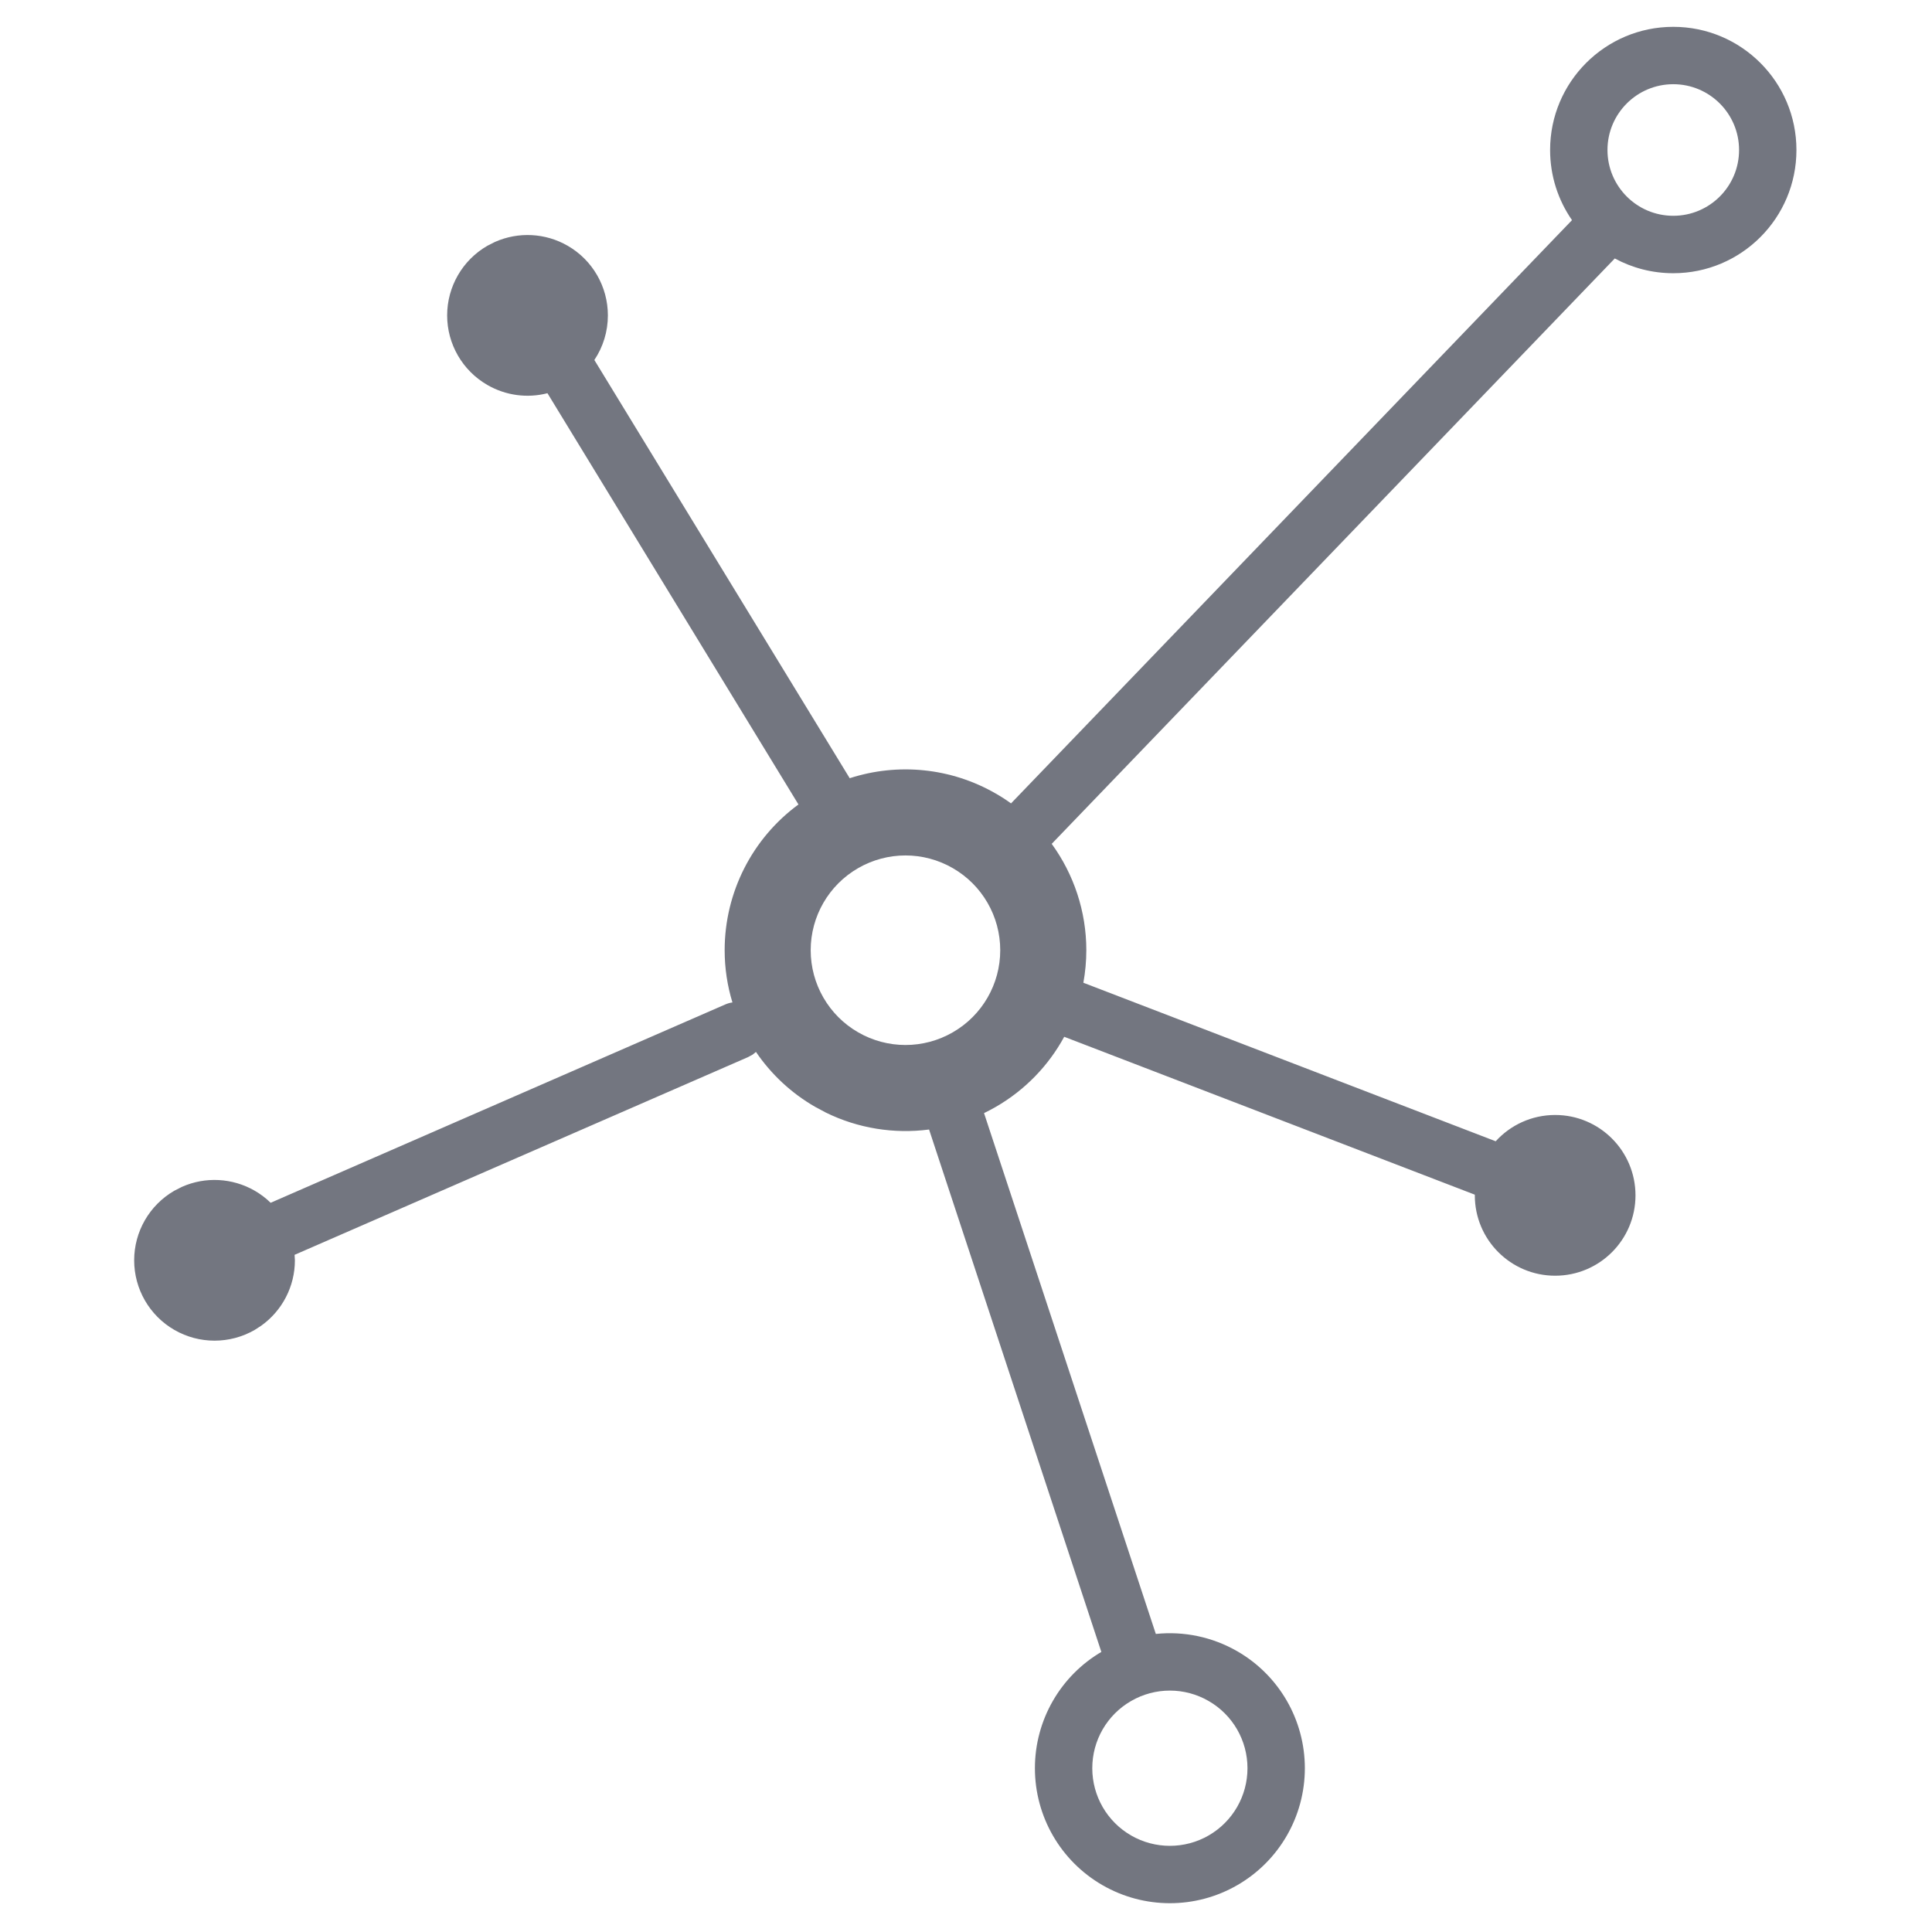
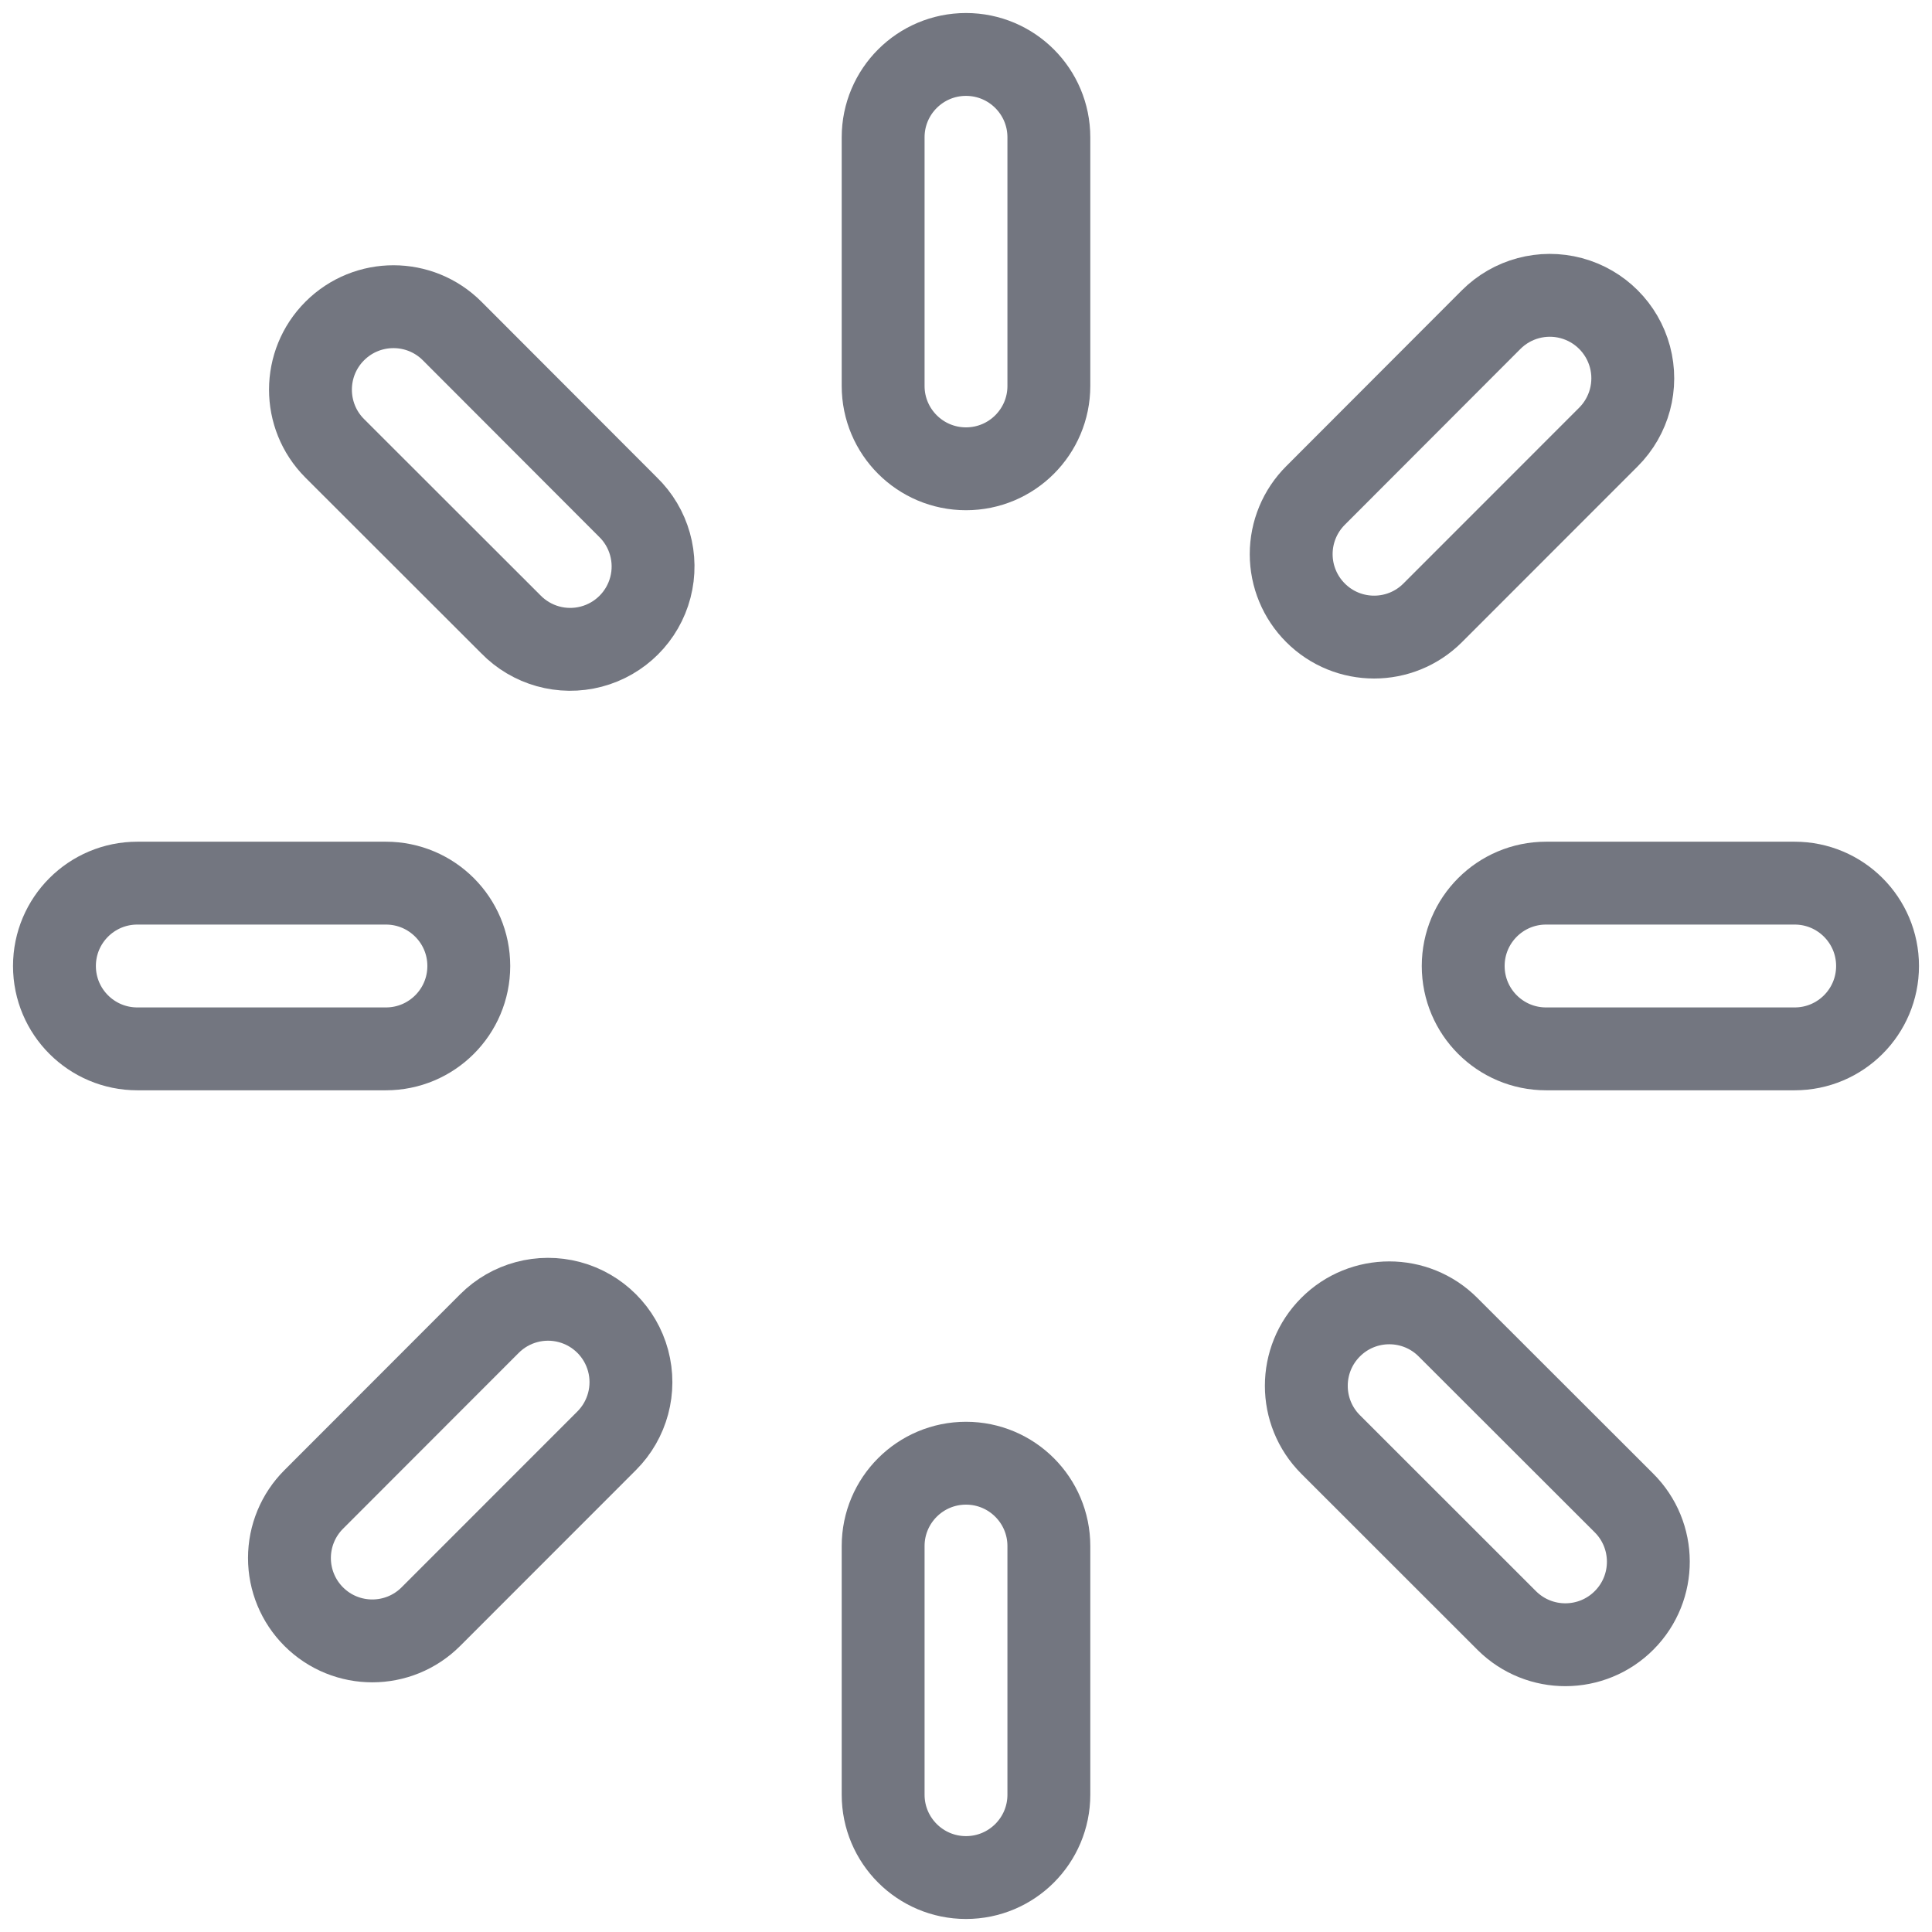
- <svg xmlns="http://www.w3.org/2000/svg" width="36px" height="36px" viewBox="0 0 36 36" version="1.1">
-   <g id="icon-distributed" stroke="none" stroke-width="1" fill="none" fill-rule="evenodd">
-     <path d="M27.87,21.266 C28.144,20.965 28.539,20.776 28.978,20.776 C29.805,20.776 30.475,21.447 30.475,22.274 C30.475,23.101 29.805,23.771 28.978,23.771 C28.151,23.771 27.481,23.101 27.481,22.274 C27.481,22.27 27.481,22.265 27.481,22.261 L19.83,19.319 C19.539,19.854 19.103,20.309 18.557,20.624 C18.484,20.666 18.411,20.705 18.336,20.741 L21.537,30.446 C22.057,30.392 22.589,30.5 23.057,30.77 C23.835,31.219 24.314,32.049 24.314,32.948 C24.314,33.847 23.835,34.677 23.057,35.126 C22.279,35.576 21.32,35.576 20.541,35.126 C19.763,34.677 19.284,33.847 19.284,32.948 C19.284,32.049 19.763,31.219 20.541,30.77 L20.522,30.781 L17.312,21.047 C16.66,21.132 15.989,21.027 15.386,20.73 L15.188,20.624 C14.74,20.366 14.367,20.014 14.086,19.601 L14.023,19.652 L14.023,19.652 L13.938,19.698 L5.489,23.382 L5.495,23.484 C5.495,23.97 5.259,24.423 4.868,24.702 L4.746,24.781 C4.283,25.048 3.712,25.048 3.249,24.781 C2.785,24.513 2.5,24.019 2.5,23.484 C2.5,22.949 2.785,22.455 3.249,22.187 L3.249,22.187 L3.391,22.115 C3.825,21.922 4.329,21.947 4.746,22.187 C4.855,22.25 4.955,22.326 5.043,22.412 L13.511,18.718 C13.556,18.698 13.602,18.685 13.648,18.679 C13.553,18.37 13.503,18.041 13.503,17.706 C13.503,16.626 14.019,15.62 14.878,14.99 L10.201,7.327 C9.827,7.423 9.425,7.372 9.081,7.173 C8.618,6.906 8.332,6.412 8.332,5.877 C8.332,5.342 8.618,4.847 9.081,4.58 L9.081,4.58 L9.223,4.508 C9.658,4.315 10.162,4.339 10.579,4.58 C11.042,4.847 11.327,5.342 11.327,5.877 C11.327,6.178 11.237,6.466 11.075,6.708 L15.833,14.501 C16.73,14.21 17.721,14.305 18.557,14.788 C18.655,14.844 18.749,14.905 18.839,14.97 L29.292,4.102 C29.035,3.731 28.884,3.281 28.884,2.795 C28.884,1.528 29.911,0.5 31.179,0.5 C32.447,0.5 33.474,1.528 33.474,2.795 C33.474,4.063 32.447,5.091 31.179,5.091 C30.784,5.091 30.413,4.991 30.089,4.816 L19.597,15.724 C20.009,16.291 20.242,16.982 20.242,17.706 C20.242,17.911 20.223,18.114 20.187,18.312 Z M22.522,31.696 C22.075,31.437 21.523,31.437 21.076,31.696 C20.628,31.954 20.353,32.431 20.353,32.948 C20.353,33.465 20.628,33.942 21.076,34.201 C21.523,34.459 22.075,34.459 22.522,34.201 C22.97,33.942 23.245,33.465 23.245,32.948 C23.245,32.431 22.97,31.954 22.522,31.696 Z M17.755,16.177 C17.209,15.861 16.536,15.861 15.989,16.177 C15.443,16.492 15.106,17.075 15.106,17.706 C15.106,18.337 15.443,18.92 15.989,19.235 C16.536,19.551 17.209,19.551 17.755,19.235 C18.302,18.92 18.638,18.337 18.638,17.706 C18.638,17.075 18.302,16.492 17.755,16.177 Z M31.179,1.569 C30.502,1.569 29.953,2.118 29.953,2.795 C29.953,3.472 30.502,4.021 31.179,4.021 C31.856,4.021 32.405,3.472 32.405,2.795 C32.405,2.118 31.856,1.569 31.179,1.569 Z" id="Combined-Shape" fill="#737680" fill-rule="nonzero" />
+ <svg xmlns="http://www.w3.org/2000/svg" width="136px" height="136px" viewBox="0 0 136 136" version="1.1">
+   <g id="Page-1" stroke="none" stroke-width="1" fill="none" fill-rule="evenodd" stroke-linecap="round" stroke-linejoin="round">
+     <g id="streamline-icon-loading@140x140" transform="translate(3, 3)" stroke="#737680" stroke-width="5.833">
+       <path d="M59.167,6.667 C59.167,3.445 61.778,0.833 65,0.833 C68.222,0.833 70.833,3.445 70.833,6.667 L70.833,24.167 C70.833,27.388 68.222,30 65,30 C61.778,30 59.167,27.388 59.167,24.167 L59.167,6.667 Z" id="Path" />
+       <path d="M20.562,28.559 C18.282,26.275 18.286,22.576 20.57,20.296 C22.855,18.017 26.554,18.021 28.833,20.305 L41.188,32.678 C42.706,34.141 43.315,36.309 42.783,38.349 C42.251,40.389 40.659,41.983 38.62,42.518 C36.581,43.054 34.412,42.447 32.946,40.932 L20.562,28.559 Z" id="Path" />
+       <path d="M0.833,65 C0.833,61.778 3.445,59.167 6.667,59.167 L24.167,59.167 C27.388,59.167 30,61.778 30,65 C30,68.222 27.388,70.833 24.167,70.833 L6.667,70.833 C3.445,70.833 0.833,68.222 0.833,65 Z" id="Path" />
+       <path d="M19.086,110.803 C17.99,109.709 17.375,108.224 17.375,106.676 C17.375,105.128 17.99,103.643 19.086,102.549 L31.453,90.171 C32.926,88.696 35.074,88.12 37.088,88.659 C39.101,89.198 40.675,90.77 41.215,92.783 C41.755,94.796 41.18,96.945 39.707,98.419 L27.334,110.797 C25.058,113.076 21.365,113.079 19.086,110.803 Z" id="Path" />
+       <path d="M59.167,105.833 C59.167,102.612 61.778,100 65,100 C68.222,100 70.833,102.612 70.833,105.833 L70.833,123.333 C70.833,126.555 68.222,129.167 65,129.167 C61.778,129.167 59.167,126.555 59.167,123.333 L59.167,105.833 Z" id="Path" />
+       <path d="M90.667,98.682 C88.386,96.401 88.386,92.703 90.667,90.422 C92.948,88.141 96.646,88.141 98.927,90.422 L111.305,102.788 C113.596,105.061 113.61,108.761 111.337,111.051 C109.064,113.342 105.365,113.356 103.074,111.083 L90.667,98.682 Z" id="Path" />
+       <path d="M100,65 C100,61.778 102.612,59.167 105.833,59.167 L123.333,59.167 C126.555,59.167 129.167,61.778 129.167,65 C129.167,68.222 126.555,70.833 123.333,70.833 L105.833,70.833 C102.612,70.833 100,68.222 100,65 Z" id="Path" />
+       <path d="M89.605,40.138 C88.508,39.044 87.891,37.558 87.891,36.008 C87.891,34.459 88.508,32.973 89.605,31.878 L101.966,19.5 C103.441,18.024 105.592,17.448 107.608,17.988 C109.623,18.528 111.197,20.103 111.738,22.118 C112.278,24.134 111.701,26.284 110.226,27.76 L97.853,40.138 C95.575,42.416 91.883,42.416 89.605,40.138 Z" id="Path" />
+     </g>
  </g>
</svg>
